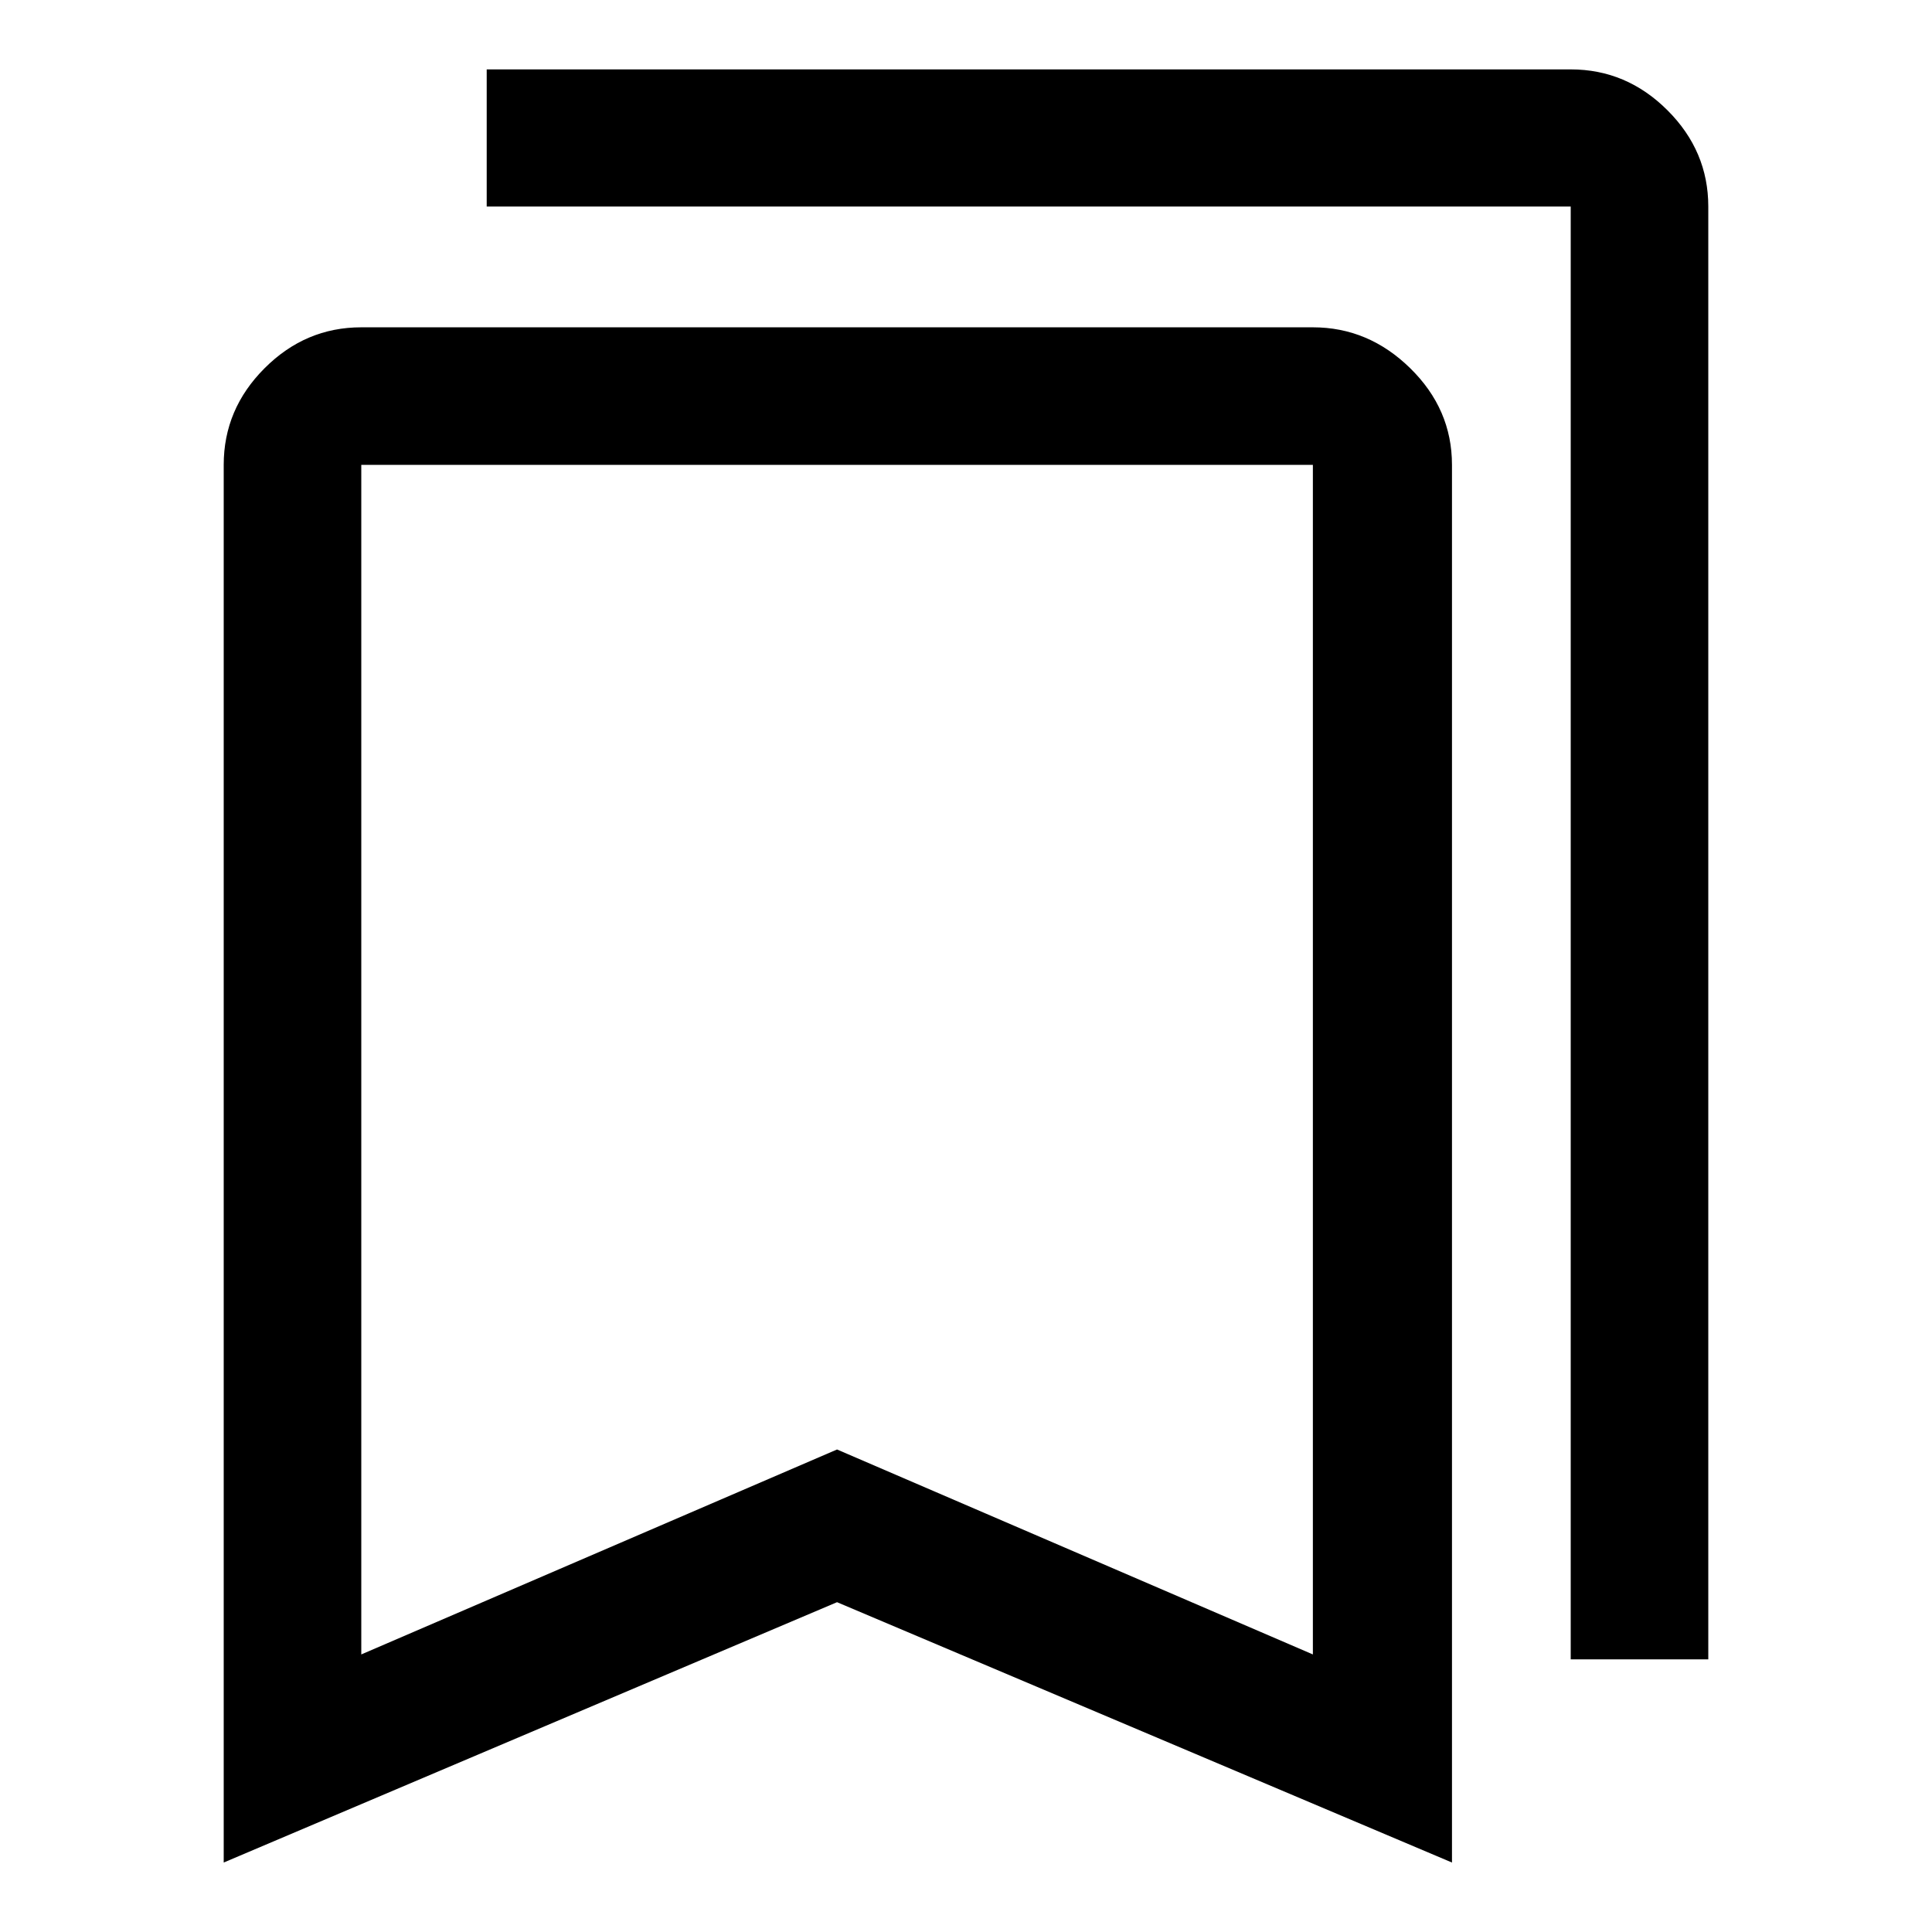
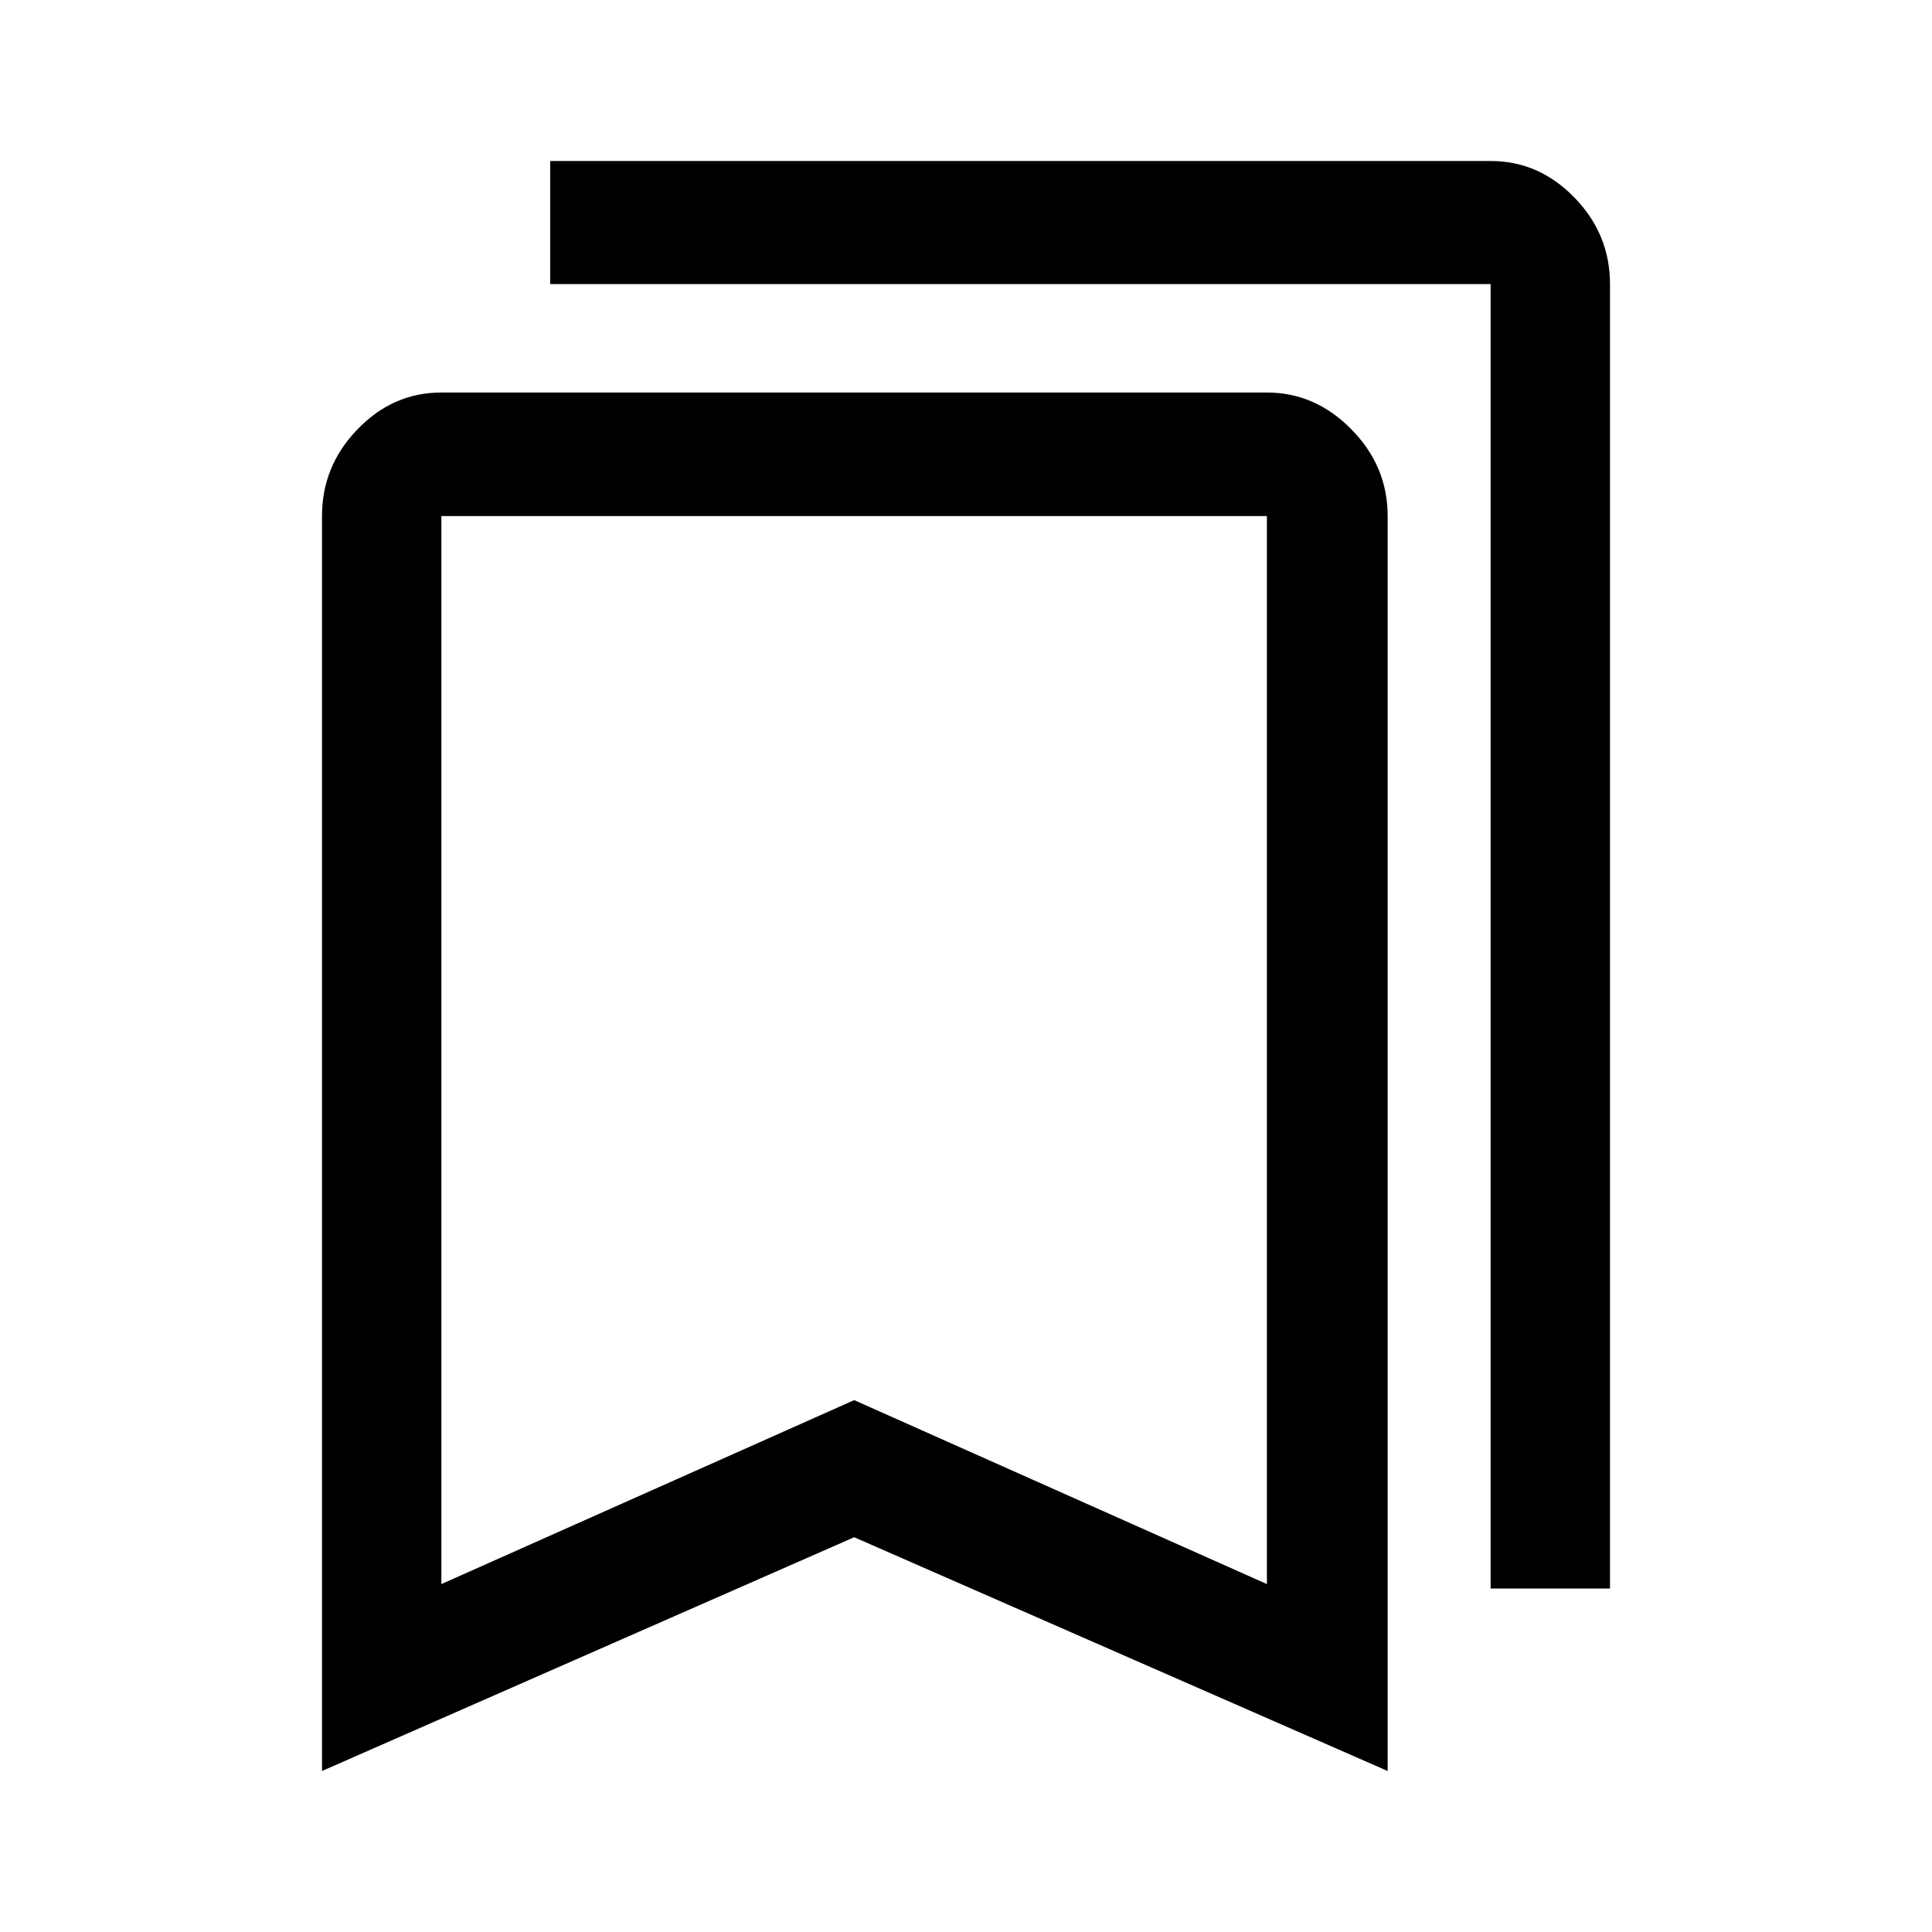
<svg xmlns="http://www.w3.org/2000/svg" width="24" height="24" viewBox="0 0 24 24" fill="none">
-   <path d="M2.779 23.137V5.775C2.779 5.313 2.948 4.913 3.287 4.574C3.626 4.235 4.026 4.066 4.488 4.066H16.309C16.769 4.066 17.172 4.235 17.518 4.574C17.864 4.913 18.037 5.313 18.037 5.775V23.137L10.398 19.903L2.779 23.137ZM4.488 20.552L10.398 18.006L16.309 20.552V5.775H4.488V20.552ZM19.512 20.613V2.566H6.046V0.862H19.512C19.974 0.862 20.374 1.031 20.713 1.369C21.052 1.707 21.221 2.106 21.221 2.566V20.613H19.512Z" fill="black" />
+   <path d="M4 22V6.411C4 5.996 4.147 5.637 4.441 5.333C4.735 5.028 5.082 4.876 5.483 4.876H15.738C16.137 4.876 16.487 5.028 16.787 5.333C17.087 5.637 17.238 5.996 17.238 6.411V22L10.611 19.096L4 22ZM5.483 19.678L10.611 17.393L15.738 19.678V6.411H5.483V19.678ZM18.517 19.733V3.529H6.835V2H18.517C18.918 2 19.265 2.152 19.559 2.455C19.853 2.758 20 3.116 20 3.529V19.733H18.517Z" fill="black" />
</svg>
